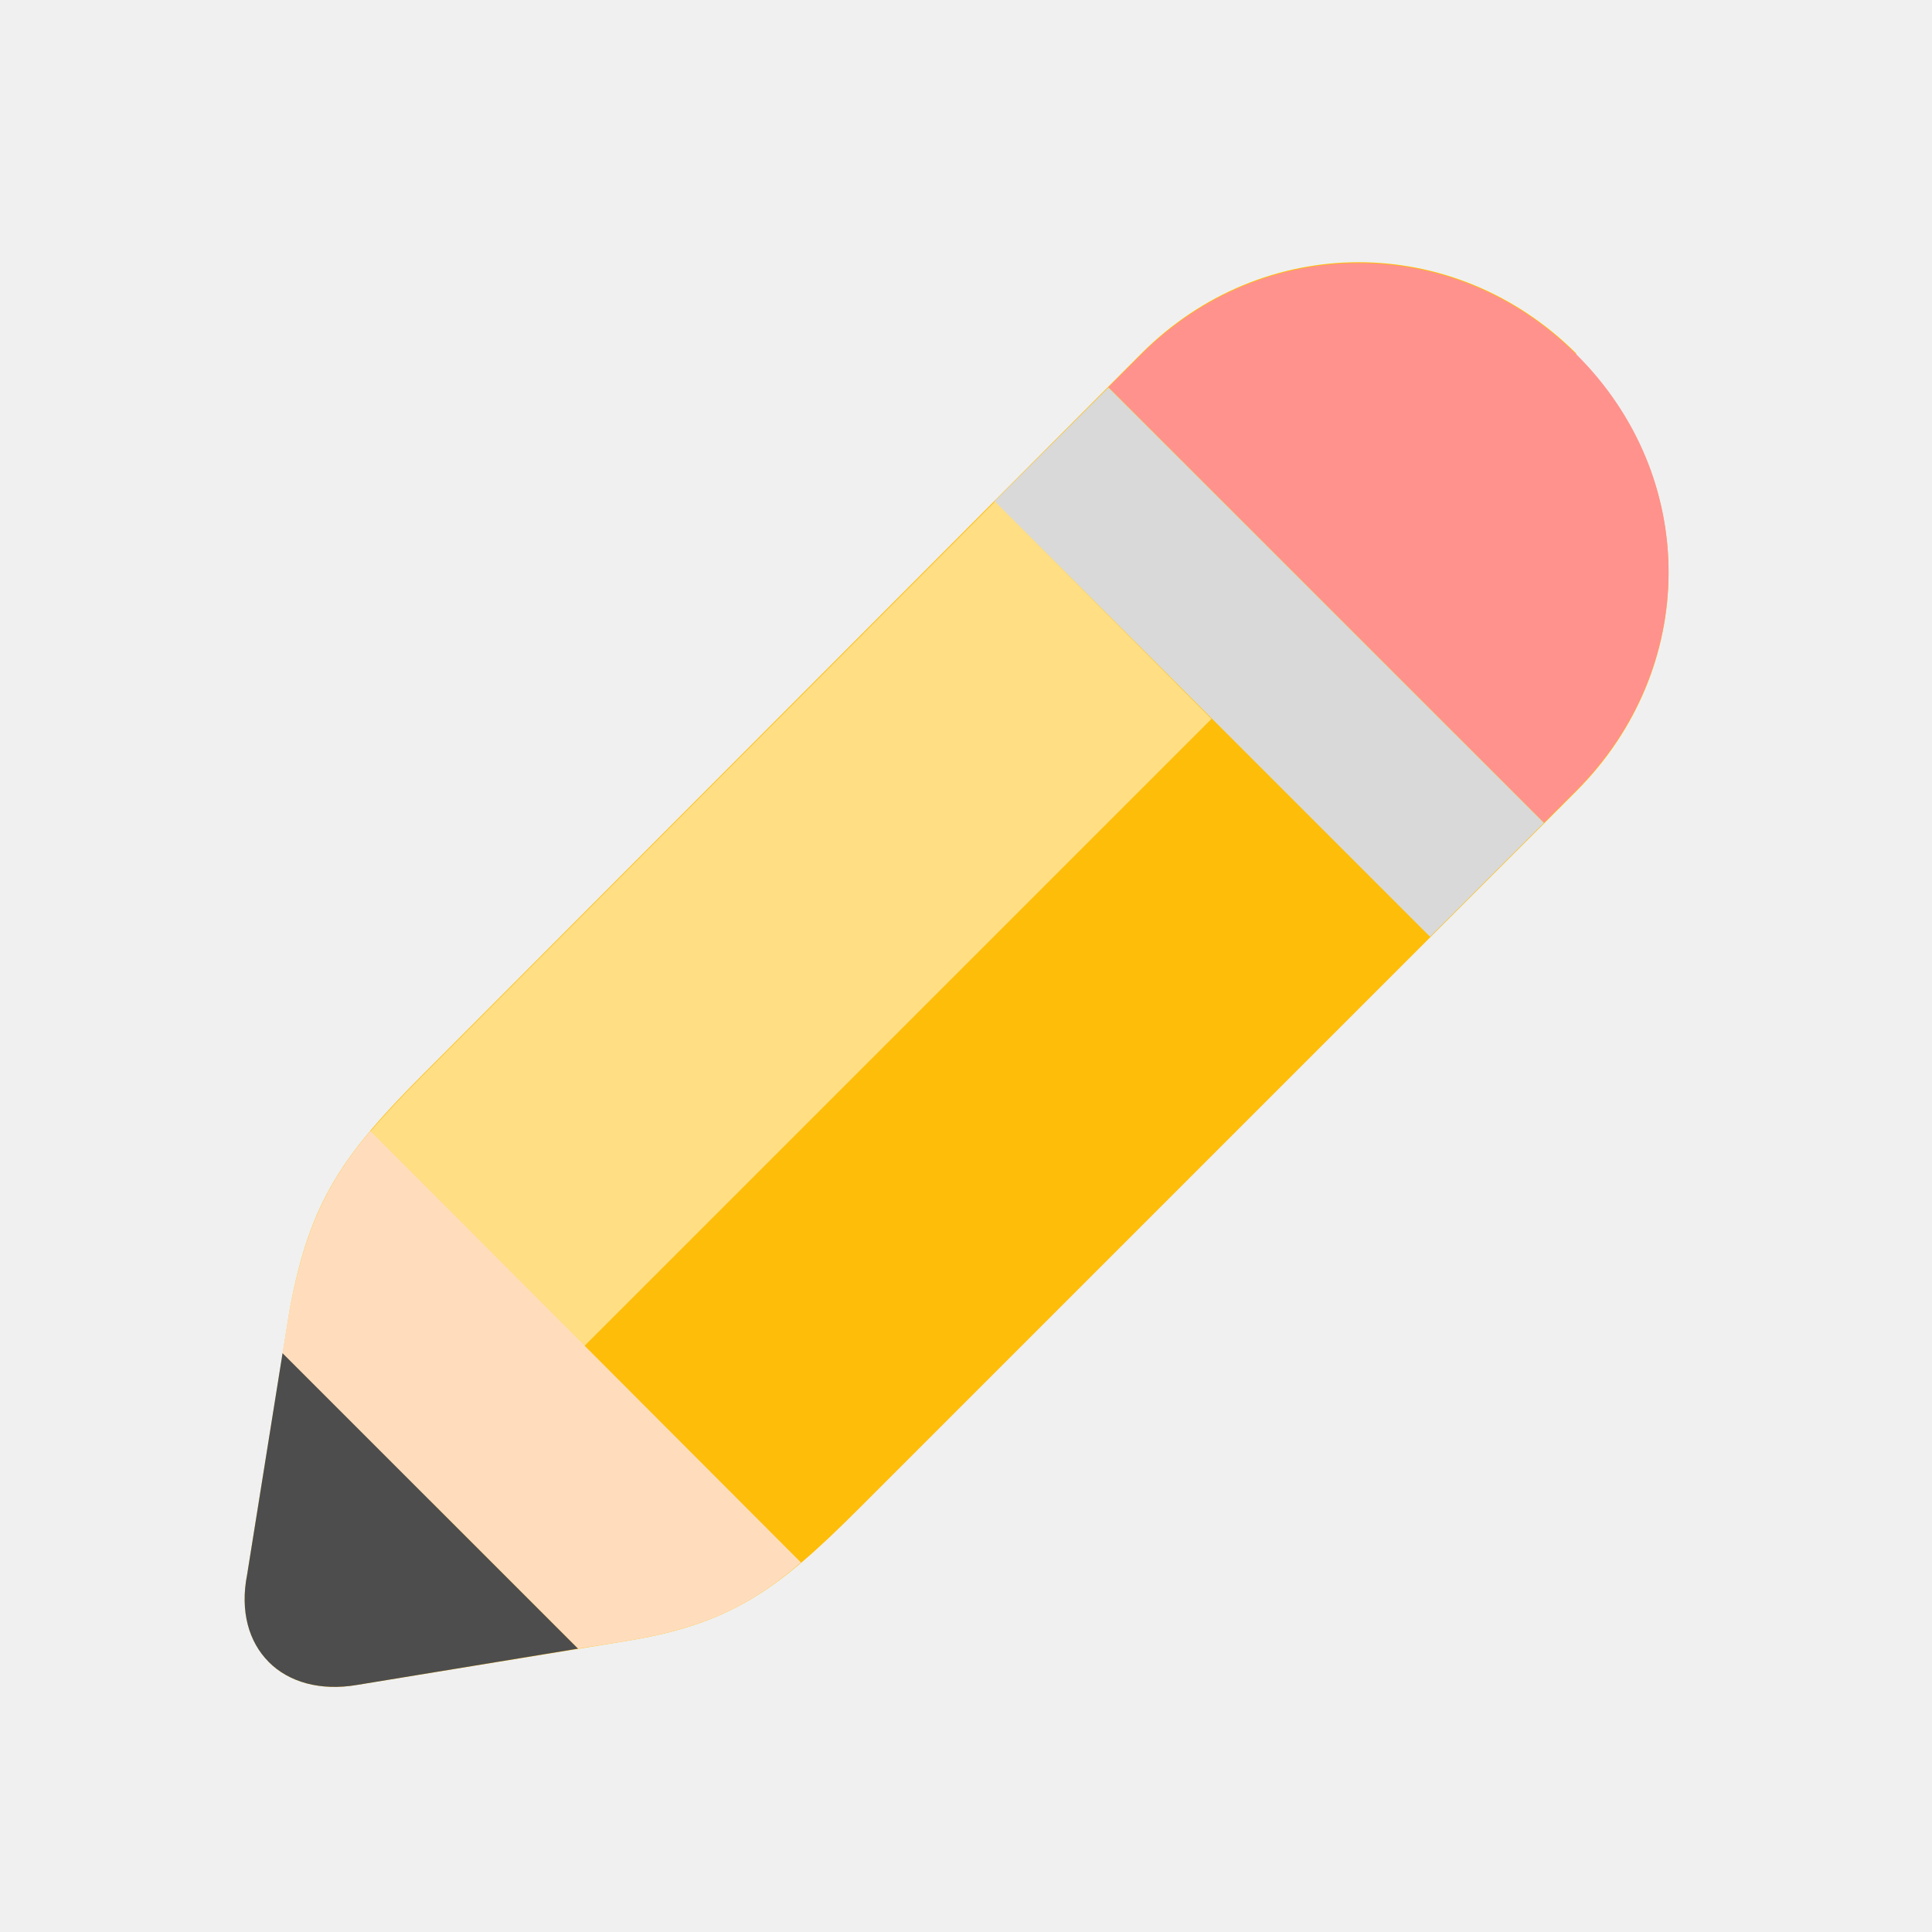
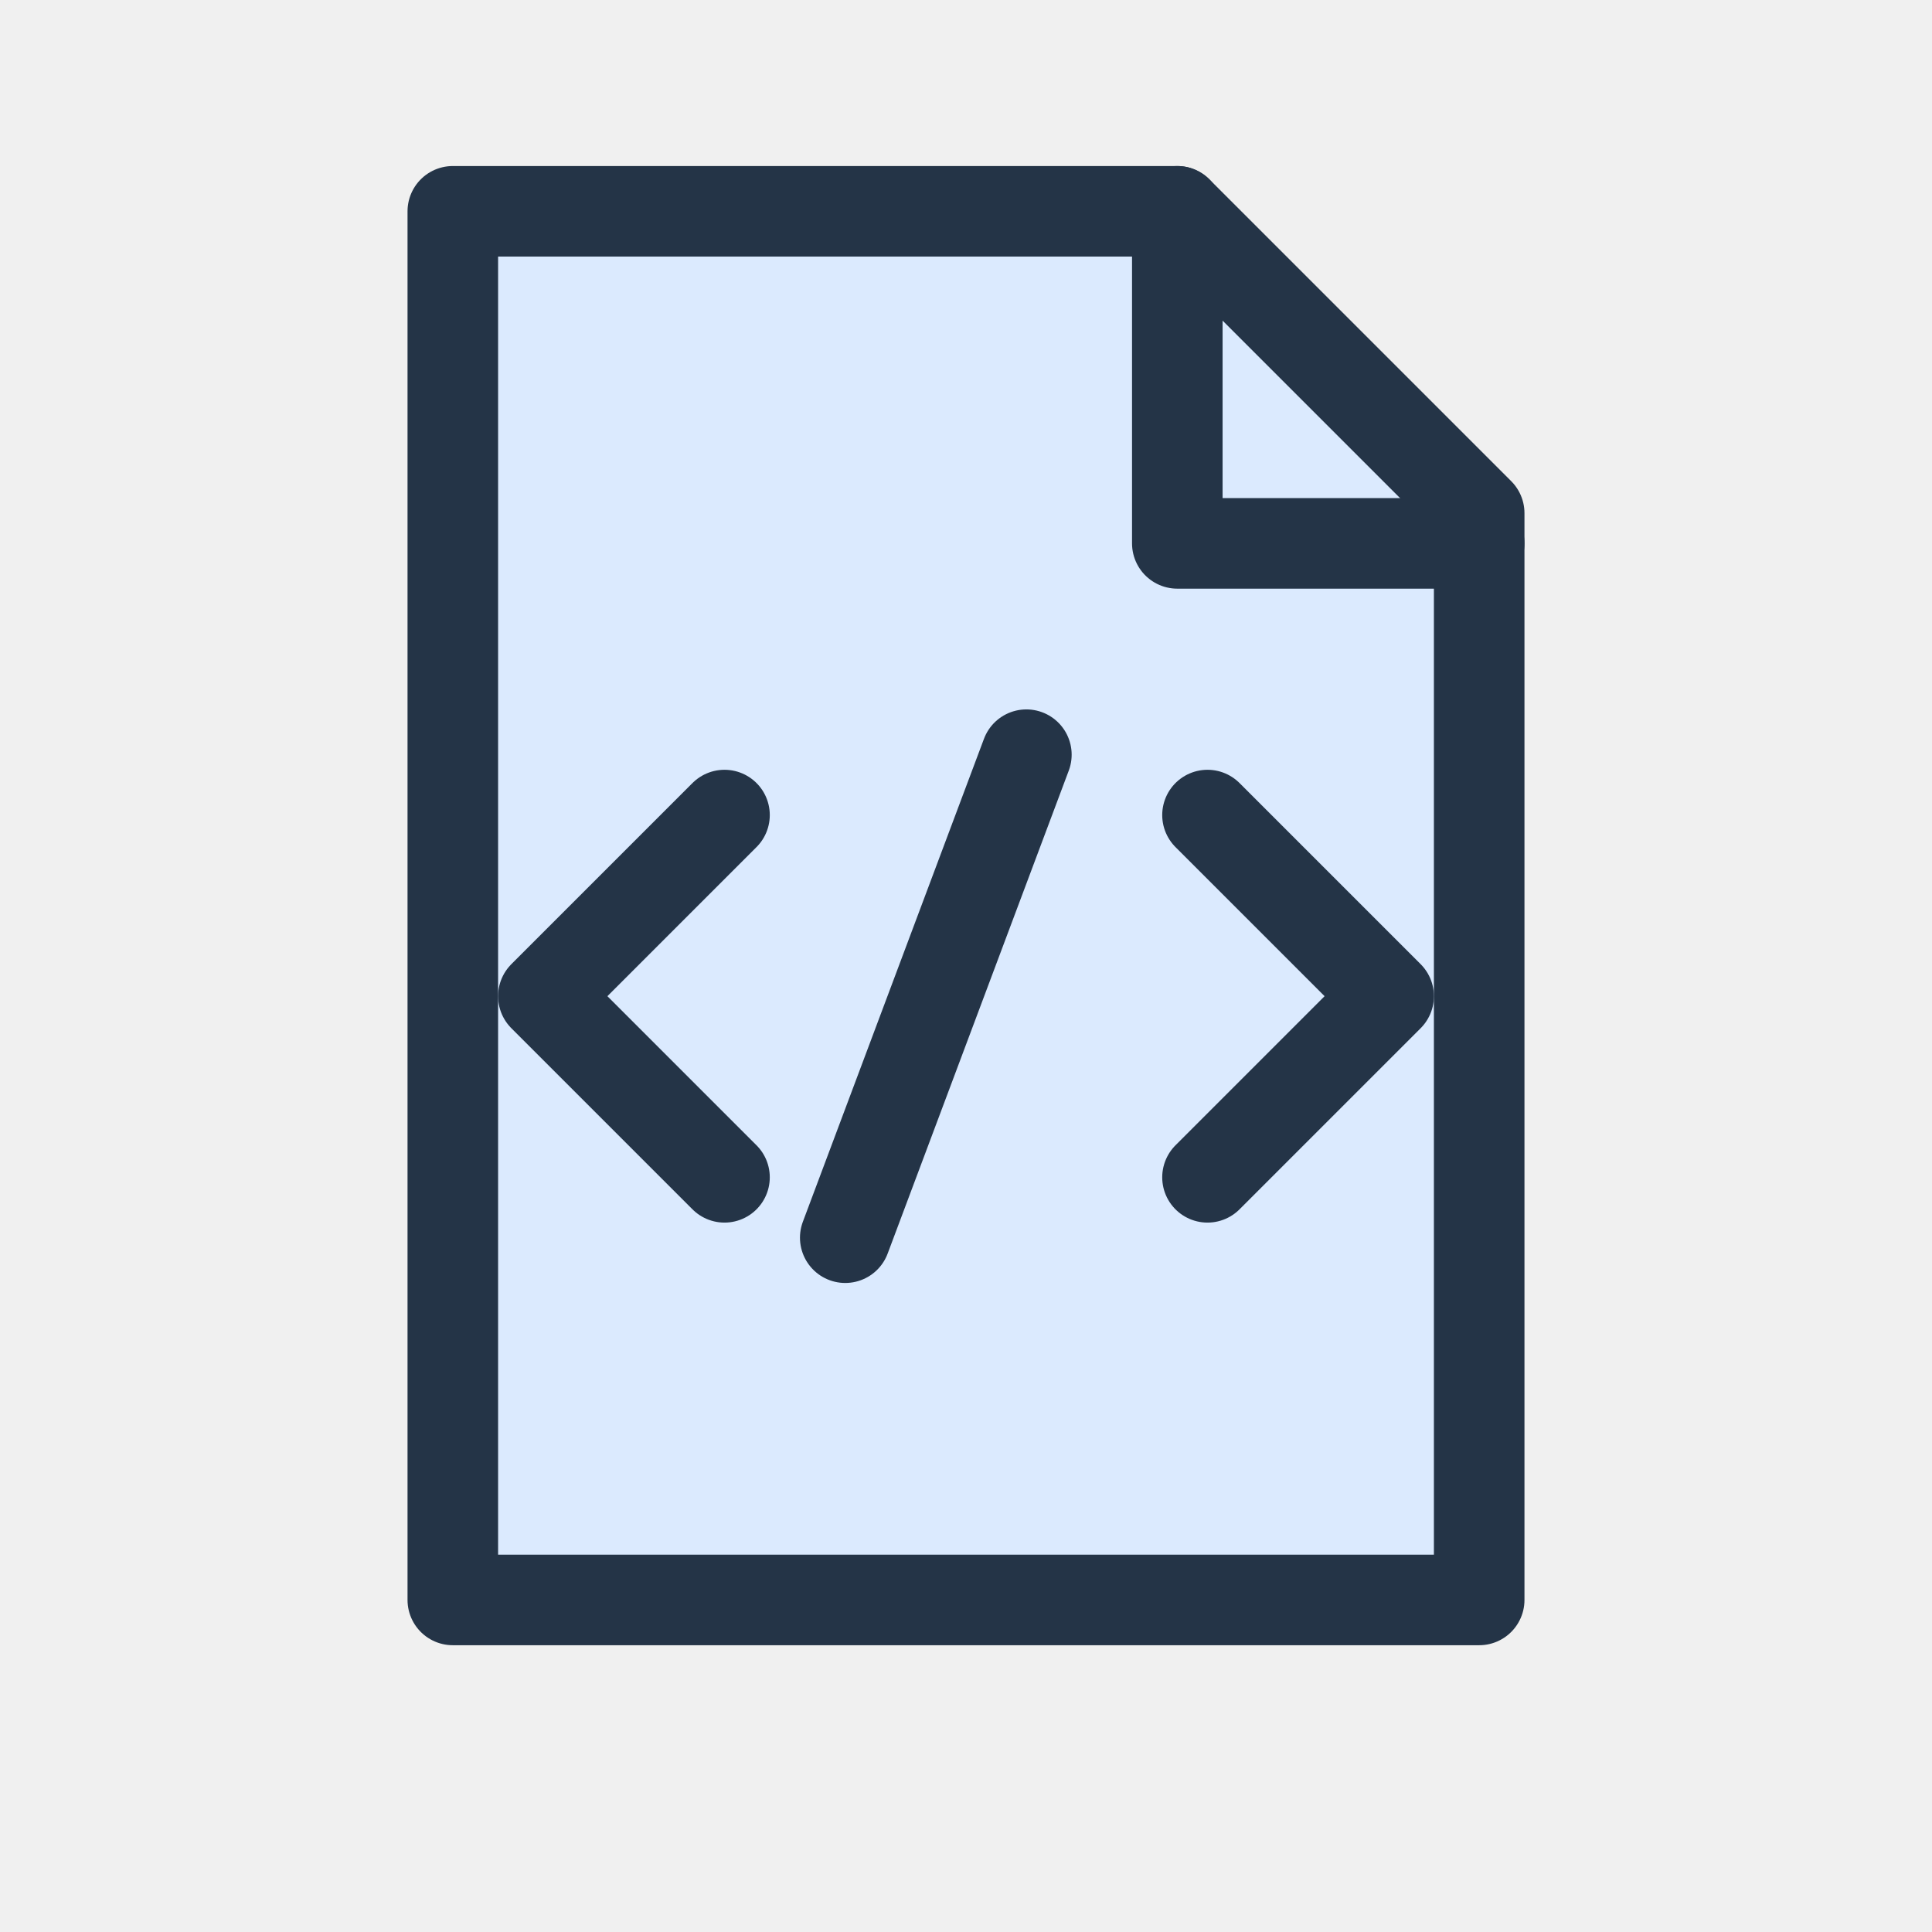
- <svg xmlns="http://www.w3.org/2000/svg" width="24" height="24" viewBox="0 0 24 24" fill="none">
-   <path d="M19.58 4.39C18.05 2.87 15.68 2.89 14.18 4.39L5.27 13.33C4.26 14.34 3.85 14.92 3.6 16.26L3.07 19.56C2.89 20.47 3.51 21.09 4.44 20.93L7.75 20.39C9.07 20.18 9.65 19.76 10.66 18.75L19.58 9.83C21.1 8.31 21.12 5.94 19.58 4.41V4.39Z" fill="#FEBD08" />
-   <path d="M19.58 9.82C21.1 8.3 21.12 5.93 19.58 4.4C18.05 2.88 15.68 2.9 14.18 4.4L13.77 4.81L19.18 10.22L19.58 9.82Z" fill="#FF928C" />
-   <path d="M13.769 4.813L12.355 6.227L17.765 11.637L19.179 10.222L13.769 4.813Z" fill="#D9D9D9" />
-   <path opacity="0.5" d="M12.36 6.23L5.27 13.34C4.26 14.35 3.85 14.93 3.6 16.27L3.07 19.57C2.98 20.02 3.09 20.4 3.33 20.65L15.05 8.93L12.36 6.23Z" fill="white" />
-   <path d="M4.6 14.05C4.06 14.69 3.79 15.27 3.6 16.26L3.51 16.81L7.18 20.48L7.75 20.39C8.74 20.23 9.31 19.96 9.95 19.41L4.6 14.05Z" fill="#FFDDBC" />
-   <path d="M3.51 16.81L3.07 19.56C2.89 20.47 3.51 21.09 4.44 20.93L7.18 20.48L3.51 16.81Z" fill="#4D4D4D" />
+ <svg xmlns="http://www.w3.org/2000/svg" width="64" height="64" viewBox="0 0 64 64" fill="none" role="img" aria-labelledby="title">
+   <g stroke="#243447" stroke-width="3" stroke-linecap="round" stroke-linejoin="round">
+     <path d="M15 7h24l10 10v36H15z" fill="#DBEAFE" stroke="#243447" stroke-width="3" stroke-linecap="round" stroke-linejoin="round" />
+     <path d="M39 7v11h10M24 27l-6 6 6 6m16-12 6 6-6 6m-6-14-6 16" stroke="#243447" fill="none" stroke-width="3" stroke-linecap="round" stroke-linejoin="round" />
+   </g>
</svg>
